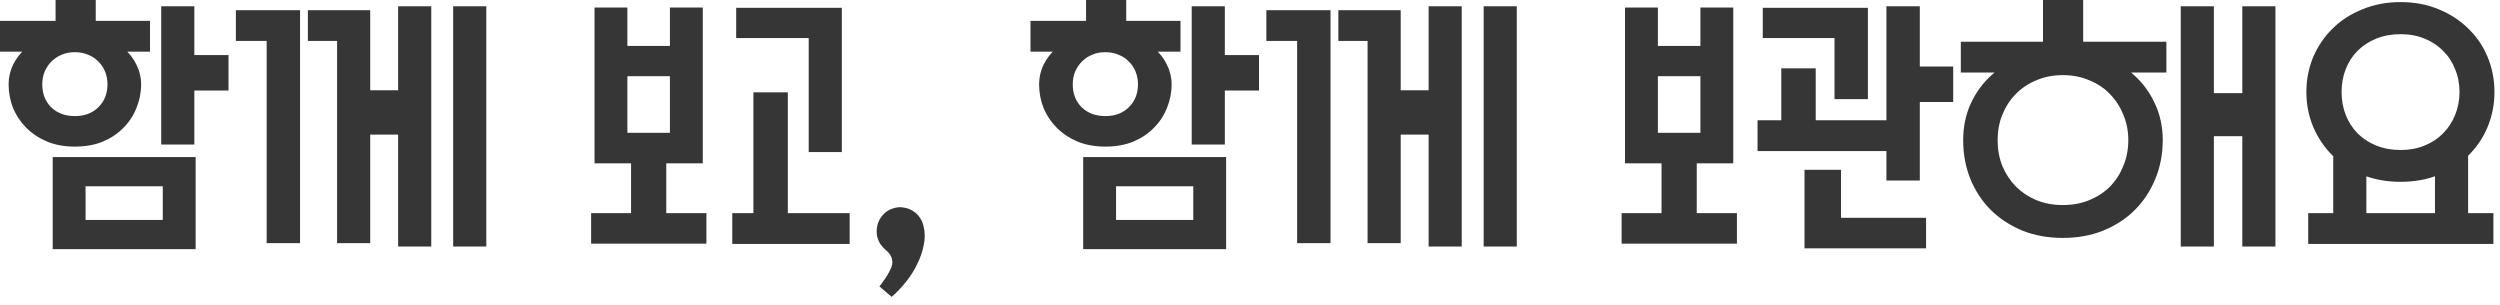
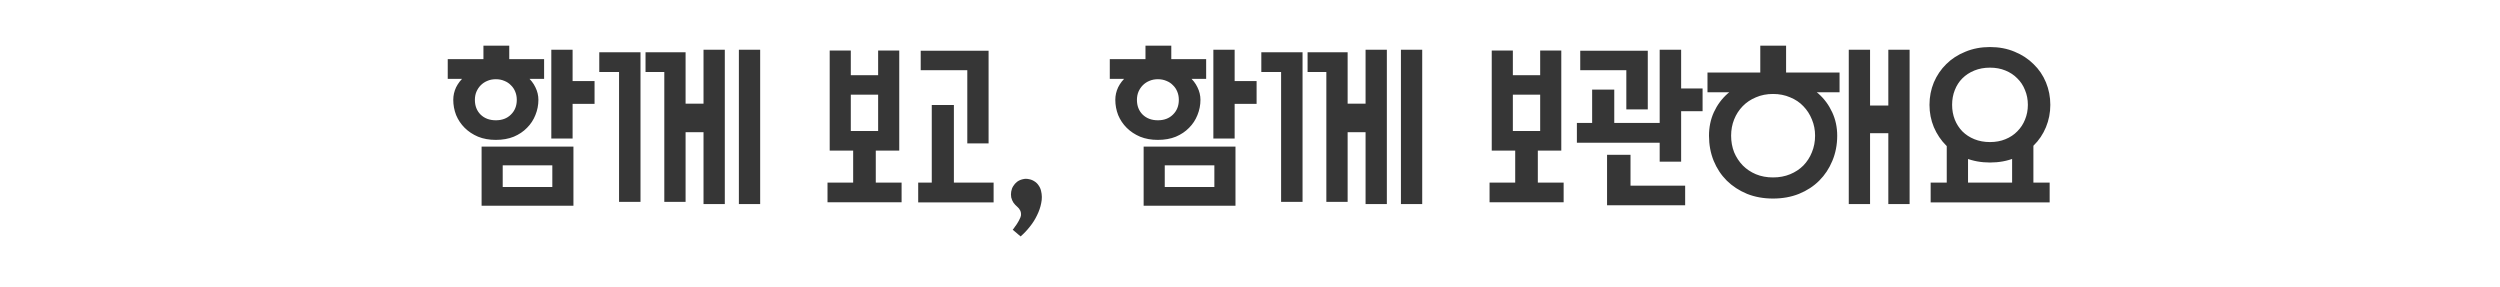
- <svg xmlns="http://www.w3.org/2000/svg" width="230" height="28" viewBox="0 0 230 28" fill="none">
-   <path d="M5.112 5.34058e-05H8.808V1.92H13.8V4.752H7.80821e-06V1.92H5.112V5.34058e-05ZM6.888 2.904C7.848 2.904 8.704 3.04 9.456 3.312C10.208 3.584 10.84 3.952 11.352 4.416C11.88 4.864 12.28 5.376 12.552 5.952C12.84 6.528 12.984 7.128 12.984 7.752C12.984 8.504 12.84 9.232 12.552 9.936C12.28 10.624 11.88 11.232 11.352 11.76C10.84 12.288 10.208 12.712 9.456 13.032C8.704 13.336 7.848 13.488 6.888 13.488C5.944 13.488 5.096 13.336 4.344 13.032C3.592 12.712 2.952 12.288 2.424 11.76C1.896 11.232 1.488 10.624 1.2 9.936C0.928 9.232 0.792 8.504 0.792 7.752C0.792 7.128 0.928 6.528 1.2 5.952C1.488 5.376 1.888 4.864 2.4 4.416C2.928 3.952 3.568 3.584 4.32 3.312C5.088 3.04 5.944 2.904 6.888 2.904ZM6.888 4.8C6.44 4.8 6.032 4.88 5.664 5.04C5.312 5.184 5 5.392 4.728 5.664C4.472 5.92 4.264 6.232 4.104 6.6C3.96 6.952 3.888 7.336 3.888 7.752C3.888 8.616 4.16 9.32 4.704 9.864C5.264 10.408 5.992 10.68 6.888 10.68C7.784 10.68 8.504 10.408 9.048 9.864C9.608 9.32 9.888 8.616 9.888 7.752C9.888 7.336 9.816 6.952 9.672 6.6C9.528 6.232 9.32 5.92 9.048 5.664C8.792 5.392 8.48 5.184 8.112 5.04C7.744 4.88 7.336 4.8 6.888 4.8ZM14.832 0.576H17.88V5.064H21.024V8.328H17.88V13.296H14.832V0.576ZM4.848 14.448H18V22.92H4.848V14.448ZM7.872 17.136V20.232H14.976V17.136H7.872ZM24.532 3.768H21.7V0.936H27.604V22.368H24.532V3.768ZM31.012 3.768H28.324V0.936H34.06V22.368H31.012V3.768ZM36.628 0.576H39.676V22.68H36.628V12.384H32.596V8.304H36.628V0.576ZM41.692 0.576H44.74V22.68H41.692V0.576ZM54.696 0.696H57.72V4.224H61.632V0.696H64.656V15.024H54.696V0.696ZM57.72 7.008V12.216H61.632V7.008H57.72ZM58.056 14.04H61.296V19.608H64.992V22.416H54.384V19.608H58.056V14.04ZM69.313 8.496H72.481V19.608H78.169V22.44H67.369V19.608H69.313V8.496ZM67.729 0.72H77.449V13.992H74.401V3.504H67.729V0.72ZM80.69 21.72C80.642 21.432 80.642 21.152 80.69 20.88C80.738 20.592 80.834 20.336 80.978 20.112C81.122 19.872 81.306 19.664 81.53 19.488C81.77 19.312 82.034 19.192 82.322 19.128C82.61 19.048 82.898 19.04 83.186 19.104C83.49 19.152 83.762 19.256 84.002 19.416C84.242 19.56 84.442 19.752 84.602 19.992C84.778 20.232 84.898 20.496 84.962 20.784C85.106 21.36 85.114 21.944 84.986 22.536C84.874 23.128 84.674 23.712 84.386 24.288C84.114 24.864 83.77 25.408 83.354 25.92C82.954 26.432 82.514 26.896 82.034 27.312L80.906 26.352C81.018 26.224 81.13 26.072 81.242 25.896C81.37 25.736 81.49 25.56 81.602 25.368C81.714 25.192 81.81 25.016 81.89 24.84C81.986 24.664 82.05 24.496 82.082 24.336C82.114 24.064 82.082 23.824 81.986 23.616C81.89 23.408 81.746 23.224 81.554 23.064C81.346 22.888 81.162 22.688 81.002 22.464C80.858 22.24 80.754 21.992 80.69 21.72ZM99.917 5.34058e-05H103.613V1.92H108.605V4.752H94.805V1.92H99.917V5.34058e-05ZM101.693 2.904C102.653 2.904 103.509 3.04 104.261 3.312C105.013 3.584 105.645 3.952 106.157 4.416C106.685 4.864 107.085 5.376 107.357 5.952C107.645 6.528 107.789 7.128 107.789 7.752C107.789 8.504 107.645 9.232 107.357 9.936C107.085 10.624 106.685 11.232 106.157 11.76C105.645 12.288 105.013 12.712 104.261 13.032C103.509 13.336 102.653 13.488 101.693 13.488C100.749 13.488 99.901 13.336 99.149 13.032C98.397 12.712 97.757 12.288 97.229 11.76C96.701 11.232 96.293 10.624 96.005 9.936C95.733 9.232 95.597 8.504 95.597 7.752C95.597 7.128 95.733 6.528 96.005 5.952C96.293 5.376 96.693 4.864 97.205 4.416C97.733 3.952 98.373 3.584 99.125 3.312C99.893 3.04 100.749 2.904 101.693 2.904ZM101.693 4.8C101.245 4.8 100.837 4.88 100.469 5.04C100.117 5.184 99.805 5.392 99.533 5.664C99.277 5.92 99.069 6.232 98.909 6.6C98.765 6.952 98.693 7.336 98.693 7.752C98.693 8.616 98.965 9.32 99.509 9.864C100.069 10.408 100.797 10.68 101.693 10.68C102.589 10.68 103.309 10.408 103.853 9.864C104.413 9.32 104.693 8.616 104.693 7.752C104.693 7.336 104.621 6.952 104.477 6.6C104.333 6.232 104.125 5.92 103.853 5.664C103.597 5.392 103.285 5.184 102.917 5.04C102.549 4.88 102.141 4.8 101.693 4.8ZM109.637 0.576H112.685V5.064H115.829V8.328H112.685V13.296H109.637V0.576ZM99.653 14.448H112.805V22.92H99.653V14.448ZM102.677 17.136V20.232H109.781V17.136H102.677ZM119.336 3.768H116.504V0.936H122.408V22.368H119.336V3.768ZM125.816 3.768H123.128V0.936H128.864V22.368H125.816V3.768ZM131.432 0.576H134.48V22.68H131.432V12.384H127.4V8.304H131.432V0.576ZM136.496 0.576H139.544V22.68H136.496V0.576ZM149.501 0.696H152.525V4.224H156.437V0.696H159.461V15.024H149.501V0.696ZM152.525 7.008V12.216H156.437V7.008H152.525ZM152.861 14.04H156.101V19.608H159.797V22.416H149.189V19.608H152.861V14.04ZM162.174 0.72H171.846V9.12H168.774V3.504H162.174V0.72ZM173.55 0.576H176.622V6.12H179.694V9.384H176.622V16.608H173.55V13.896H161.694V11.064H163.878V6.288H167.046V11.064H173.55V0.576ZM166.014 15.624H169.374V20.04H177.198V22.848H166.014V15.624ZM199.308 6.672H180.396V3.84H187.956V5.34058e-05H191.652V3.84H199.308V6.672ZM180.612 12.888C180.612 11.672 180.844 10.552 181.308 9.528C181.788 8.488 182.444 7.6 183.276 6.864C184.108 6.112 185.084 5.528 186.204 5.112C187.324 4.696 188.516 4.488 189.78 4.488C191.044 4.488 192.236 4.696 193.356 5.112C194.476 5.528 195.452 6.112 196.284 6.864C197.116 7.6 197.772 8.488 198.252 9.528C198.732 10.552 198.972 11.672 198.972 12.888C198.972 14.184 198.74 15.384 198.276 16.488C197.828 17.576 197.204 18.52 196.404 19.32C195.604 20.12 194.636 20.752 193.5 21.216C192.38 21.664 191.14 21.888 189.78 21.888C188.42 21.888 187.18 21.664 186.06 21.216C184.94 20.752 183.972 20.12 183.156 19.32C182.356 18.52 181.732 17.576 181.284 16.488C180.836 15.384 180.612 14.184 180.612 12.888ZM195.804 12.888C195.804 12.056 195.652 11.28 195.348 10.56C195.06 9.84 194.652 9.208 194.124 8.664C193.612 8.12 192.98 7.696 192.228 7.392C191.492 7.072 190.676 6.912 189.78 6.912C188.884 6.912 188.068 7.072 187.332 7.392C186.596 7.696 185.964 8.12 185.436 8.664C184.908 9.208 184.5 9.84 184.212 10.56C183.924 11.28 183.78 12.056 183.78 12.888C183.78 13.736 183.924 14.528 184.212 15.264C184.516 15.984 184.932 16.616 185.46 17.16C185.988 17.688 186.612 18.104 187.332 18.408C188.068 18.712 188.884 18.864 189.78 18.864C190.676 18.864 191.492 18.712 192.228 18.408C192.964 18.104 193.596 17.688 194.124 17.16C194.652 16.616 195.06 15.984 195.348 15.264C195.652 14.528 195.804 13.736 195.804 12.888ZM200.628 0.576H203.676V8.568H206.292V0.576H209.34V22.68H206.292V12.528H203.676V22.68H200.628V0.576ZM224.018 14.448L227.066 13.152V19.608H229.394V22.44H212.354V19.608H214.658V13.152L217.706 14.448V19.608H224.018V14.448ZM215.426 8.472C215.426 9.224 215.554 9.928 215.81 10.584C216.066 11.224 216.426 11.784 216.89 12.264C217.37 12.744 217.946 13.12 218.618 13.392C219.29 13.664 220.034 13.8 220.85 13.8C221.666 13.8 222.402 13.664 223.058 13.392C223.73 13.12 224.298 12.744 224.762 12.264C225.242 11.784 225.61 11.224 225.866 10.584C226.138 9.928 226.274 9.224 226.274 8.472C226.274 7.704 226.138 7 225.866 6.36C225.61 5.704 225.242 5.144 224.762 4.68C224.298 4.2 223.73 3.824 223.058 3.552C222.402 3.28 221.666 3.144 220.85 3.144C220.034 3.144 219.29 3.28 218.618 3.552C217.946 3.824 217.37 4.2 216.89 4.68C216.426 5.144 216.066 5.704 215.81 6.36C215.554 7 215.426 7.704 215.426 8.472ZM229.49 8.472C229.49 9.592 229.282 10.656 228.866 11.664C228.45 12.672 227.858 13.552 227.09 14.304C226.338 15.04 225.434 15.632 224.378 16.08C223.322 16.512 222.146 16.728 220.85 16.728C219.57 16.728 218.394 16.512 217.322 16.08C216.25 15.632 215.338 15.04 214.586 14.304C213.834 13.552 213.242 12.672 212.81 11.664C212.394 10.656 212.186 9.592 212.186 8.472C212.186 7.336 212.394 6.264 212.81 5.256C213.242 4.248 213.834 3.376 214.586 2.64C215.338 1.888 216.25 1.296 217.322 0.864C218.394 0.416 219.57 0.192 220.85 0.192C222.146 0.192 223.322 0.416 224.378 0.864C225.434 1.296 226.338 1.888 227.09 2.64C227.858 3.376 228.45 4.248 228.866 5.256C229.282 6.264 229.49 7.336 229.49 8.472Z" fill="#363636" />
+ <svg xmlns="http://www.w3.org/2000/svg" width="358" height="41" viewBox="0 0 358 41" fill="none">
+   <path d="M69.228 6.544H72.924V8.464H77.916V11.296H64.116V8.464H69.228V6.544ZM71.004 9.448C71.964 9.448 72.82 9.584 73.572 9.856C74.324 10.128 74.956 10.496 75.468 10.96C75.996 11.408 76.396 11.92 76.668 12.496C76.956 13.072 77.1 13.672 77.1 14.296C77.1 15.048 76.956 15.776 76.668 16.48C76.396 17.168 75.996 17.776 75.468 18.304C74.956 18.832 74.324 19.256 73.572 19.576C72.82 19.88 71.964 20.032 71.004 20.032C70.06 20.032 69.212 19.88 68.46 19.576C67.708 19.256 67.068 18.832 66.54 18.304C66.012 17.776 65.604 17.168 65.316 16.48C65.044 15.776 64.908 15.048 64.908 14.296C64.908 13.672 65.044 13.072 65.316 12.496C65.604 11.92 66.004 11.408 66.516 10.96C67.044 10.496 67.684 10.128 68.436 9.856C69.204 9.584 70.06 9.448 71.004 9.448ZM71.004 11.344C70.556 11.344 70.148 11.424 69.78 11.584C69.428 11.728 69.116 11.936 68.844 12.208C68.588 12.464 68.38 12.776 68.22 13.144C68.076 13.496 68.004 13.88 68.004 14.296C68.004 15.16 68.276 15.864 68.82 16.408C69.38 16.952 70.108 17.224 71.004 17.224C71.9 17.224 72.62 16.952 73.164 16.408C73.724 15.864 74.004 15.16 74.004 14.296C74.004 13.88 73.932 13.496 73.788 13.144C73.644 12.776 73.436 12.464 73.164 12.208C72.908 11.936 72.596 11.728 72.228 11.584C71.86 11.424 71.452 11.344 71.004 11.344ZM78.948 7.12H81.996V11.608H85.14V14.872H81.996V19.84H78.948V7.12ZM68.964 20.992H82.116V29.464H68.964V20.992ZM71.988 23.68V26.776H79.092V23.68H71.988ZM88.648 10.312H85.816V7.48H91.72V28.912H88.648V10.312ZM95.128 10.312H92.44V7.48H98.176V28.912H95.128V10.312ZM100.744 7.12H103.792V29.224H100.744V18.928H96.712V14.848H100.744V7.12ZM105.808 7.12H108.856V29.224H105.808V7.12ZM118.812 7.24H121.836V10.768H125.748V7.24H128.772V21.568H118.812V7.24ZM121.836 13.552V18.76H125.748V13.552H121.836ZM122.172 20.584H125.412V26.152H129.108V28.96H118.5V26.152H122.172V20.584ZM133.429 15.04H136.597V26.152H142.285V28.984H131.485V26.152H133.429V15.04ZM131.845 7.264H141.565V20.536H138.517V10.048H131.845V7.264ZM144.806 28.264C144.758 27.976 144.758 27.696 144.806 27.424C144.854 27.136 144.95 26.88 145.094 26.656C145.238 26.416 145.422 26.208 145.646 26.032C145.886 25.856 146.15 25.736 146.438 25.672C146.726 25.592 147.014 25.584 147.302 25.648C147.606 25.696 147.878 25.8 148.118 25.96C148.358 26.104 148.558 26.296 148.718 26.536C148.894 26.776 149.014 27.04 149.078 27.328C149.222 27.904 149.23 28.488 149.102 29.08C148.99 29.672 148.79 30.256 148.502 30.832C148.23 31.408 147.886 31.952 147.47 32.464C147.07 32.976 146.63 33.44 146.15 33.856L145.022 32.896C145.134 32.768 145.246 32.616 145.358 32.44C145.486 32.28 145.606 32.104 145.718 31.912C145.83 31.736 145.926 31.56 146.006 31.384C146.102 31.208 146.166 31.04 146.198 30.88C146.23 30.608 146.198 30.368 146.102 30.16C146.006 29.952 145.862 29.768 145.67 29.608C145.462 29.432 145.278 29.232 145.118 29.008C144.974 28.784 144.87 28.536 144.806 28.264ZM164.033 6.544H167.729V8.464H172.721V11.296H158.921V8.464H164.033V6.544ZM165.809 9.448C166.769 9.448 167.625 9.584 168.377 9.856C169.129 10.128 169.761 10.496 170.273 10.96C170.801 11.408 171.201 11.92 171.473 12.496C171.761 13.072 171.905 13.672 171.905 14.296C171.905 15.048 171.761 15.776 171.473 16.48C171.201 17.168 170.801 17.776 170.273 18.304C169.761 18.832 169.129 19.256 168.377 19.576C167.625 19.88 166.769 20.032 165.809 20.032C164.865 20.032 164.017 19.88 163.265 19.576C162.513 19.256 161.873 18.832 161.345 18.304C160.817 17.776 160.409 17.168 160.121 16.48C159.849 15.776 159.713 15.048 159.713 14.296C159.713 13.672 159.849 13.072 160.121 12.496C160.409 11.92 160.809 11.408 161.321 10.96C161.849 10.496 162.489 10.128 163.241 9.856C164.009 9.584 164.865 9.448 165.809 9.448ZM165.809 11.344C165.361 11.344 164.953 11.424 164.585 11.584C164.233 11.728 163.921 11.936 163.649 12.208C163.393 12.464 163.185 12.776 163.025 13.144C162.881 13.496 162.809 13.88 162.809 14.296C162.809 15.16 163.081 15.864 163.625 16.408C164.185 16.952 164.913 17.224 165.809 17.224C166.705 17.224 167.425 16.952 167.969 16.408C168.529 15.864 168.809 15.16 168.809 14.296C168.809 13.88 168.737 13.496 168.593 13.144C168.449 12.776 168.241 12.464 167.969 12.208C167.713 11.936 167.401 11.728 167.033 11.584C166.665 11.424 166.257 11.344 165.809 11.344ZM173.753 7.12H176.801V11.608H179.945V14.872H176.801V19.84H173.753V7.12ZM163.769 20.992H176.921V29.464H163.769V20.992ZM166.793 23.68V26.776H173.897V23.68H166.793ZM183.453 10.312H180.621V7.48H186.525V28.912H183.453V10.312ZM189.933 10.312H187.245V7.48H192.981V28.912H189.933V10.312ZM195.549 7.12H198.597V29.224H195.549V18.928H191.517V14.848H195.549V7.12ZM200.613 7.12H203.661V29.224H200.613V7.12ZM213.617 7.24H216.641V10.768H220.553V7.24H223.577V21.568H213.617V7.24ZM216.641 13.552V18.76H220.553V13.552H216.641ZM216.977 20.584H220.217V26.152H223.913V28.96H213.305V26.152H216.977V20.584ZM226.29 7.264H235.962V15.664H232.89V10.048H226.29V7.264ZM237.666 7.12H240.738V12.664H243.81V15.928H240.738V23.152H237.666V20.44H225.81V17.608H227.994V12.832H231.162V17.608H237.666V7.12ZM230.13 22.168H233.49V26.584H241.314V29.392H230.13V22.168ZM263.424 13.216H244.512V10.384H252.072V6.544H255.768V10.384H263.424V13.216ZM244.728 19.432C244.728 18.216 244.96 17.096 245.424 16.072C245.904 15.032 246.56 14.144 247.392 13.408C248.224 12.656 249.2 12.072 250.32 11.656C251.44 11.24 252.632 11.032 253.896 11.032C255.16 11.032 256.352 11.24 257.472 11.656C258.592 12.072 259.568 12.656 260.4 13.408C261.232 14.144 261.888 15.032 262.368 16.072C262.848 17.096 263.088 18.216 263.088 19.432C263.088 20.728 262.856 21.928 262.392 23.032C261.944 24.12 261.32 25.064 260.52 25.864C259.72 26.664 258.752 27.296 257.616 27.76C256.496 28.208 255.256 28.432 253.896 28.432C252.536 28.432 251.296 28.208 250.176 27.76C249.056 27.296 248.088 26.664 247.272 25.864C246.472 25.064 245.848 24.12 245.4 23.032C244.952 21.928 244.728 20.728 244.728 19.432ZM259.92 19.432C259.92 18.6 259.768 17.824 259.464 17.104C259.176 16.384 258.768 15.752 258.24 15.208C257.728 14.664 257.096 14.24 256.344 13.936C255.608 13.616 254.792 13.456 253.896 13.456C253 13.456 252.184 13.616 251.448 13.936C250.712 14.24 250.08 14.664 249.552 15.208C249.024 15.752 248.616 16.384 248.328 17.104C248.04 17.824 247.896 18.6 247.896 19.432C247.896 20.28 248.04 21.072 248.328 21.808C248.632 22.528 249.048 23.16 249.576 23.704C250.104 24.232 250.728 24.648 251.448 24.952C252.184 25.256 253 25.408 253.896 25.408C254.792 25.408 255.608 25.256 256.344 24.952C257.08 24.648 257.712 24.232 258.24 23.704C258.768 23.16 259.176 22.528 259.464 21.808C259.768 21.072 259.92 20.28 259.92 19.432ZM264.744 7.12H267.792V15.112H270.408V7.12H273.456V29.224H270.408V19.072H267.792V29.224H264.744V7.12ZM288.134 20.992L291.182 19.696V26.152H293.51V28.984H276.47V26.152H278.774V19.696L281.822 20.992V26.152H288.134V20.992ZM279.542 15.016C279.542 15.768 279.67 16.472 279.926 17.128C280.182 17.768 280.542 18.328 281.006 18.808C281.486 19.288 282.062 19.664 282.734 19.936C283.406 20.208 284.15 20.344 284.966 20.344C285.782 20.344 286.518 20.208 287.174 19.936C287.846 19.664 288.414 19.288 288.878 18.808C289.358 18.328 289.726 17.768 289.982 17.128C290.254 16.472 290.39 15.768 290.39 15.016C290.39 14.248 290.254 13.544 289.982 12.904C289.726 12.248 289.358 11.688 288.878 11.224C288.414 10.744 287.846 10.368 287.174 10.096C286.518 9.824 285.782 9.688 284.966 9.688C284.15 9.688 283.406 9.824 282.734 10.096C282.062 10.368 281.486 10.744 281.006 11.224C280.542 11.688 280.182 12.248 279.926 12.904C279.67 13.544 279.542 14.248 279.542 15.016ZM293.606 15.016C293.606 16.136 293.398 17.2 292.982 18.208C292.566 19.216 291.974 20.096 291.206 20.848C290.454 21.584 289.55 22.176 288.494 22.624C287.438 23.056 286.262 23.272 284.966 23.272C283.686 23.272 282.51 23.056 281.438 22.624C280.366 22.176 279.454 21.584 278.702 20.848C277.95 20.096 277.358 19.216 276.926 18.208C276.51 17.2 276.302 16.136 276.302 15.016C276.302 13.88 276.51 12.808 276.926 11.8C277.358 10.792 277.95 9.92 278.702 9.184C279.454 8.432 280.366 7.84 281.438 7.408C282.51 6.96 283.686 6.736 284.966 6.736C286.262 6.736 287.438 6.96 288.494 7.408C289.55 7.84 290.454 8.432 291.206 9.184C291.974 9.92 292.566 10.792 292.982 11.8C293.398 12.808 293.606 13.88 293.606 15.016Z" fill="#363636" />
</svg>
